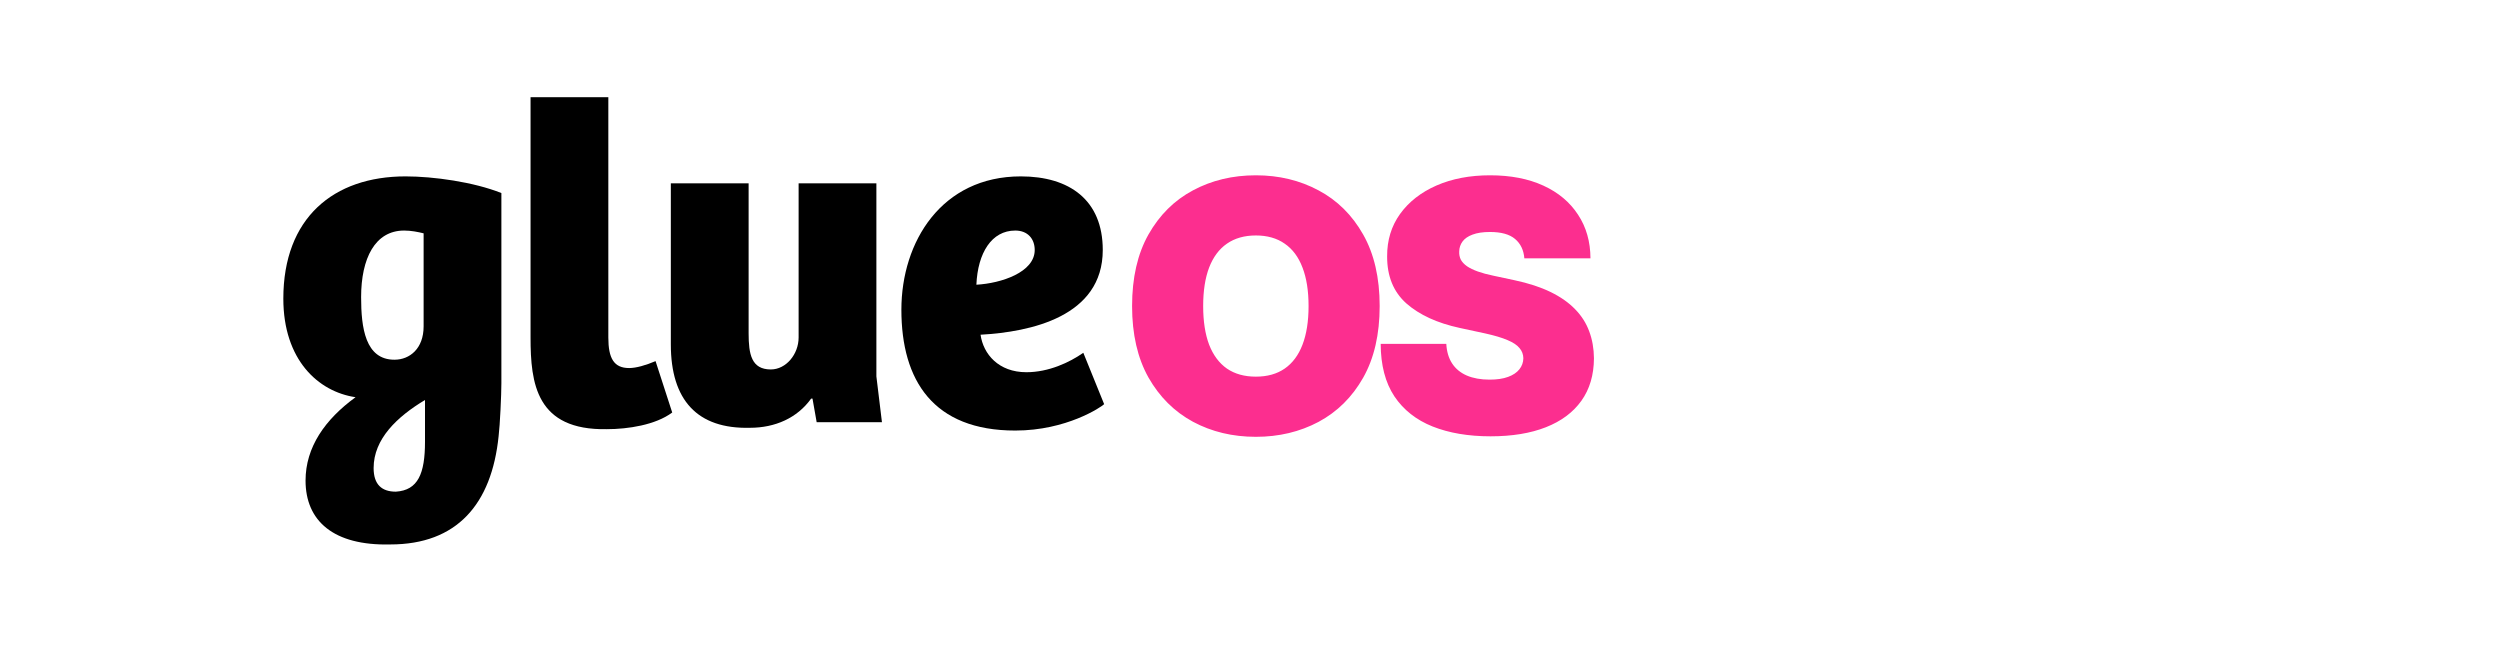
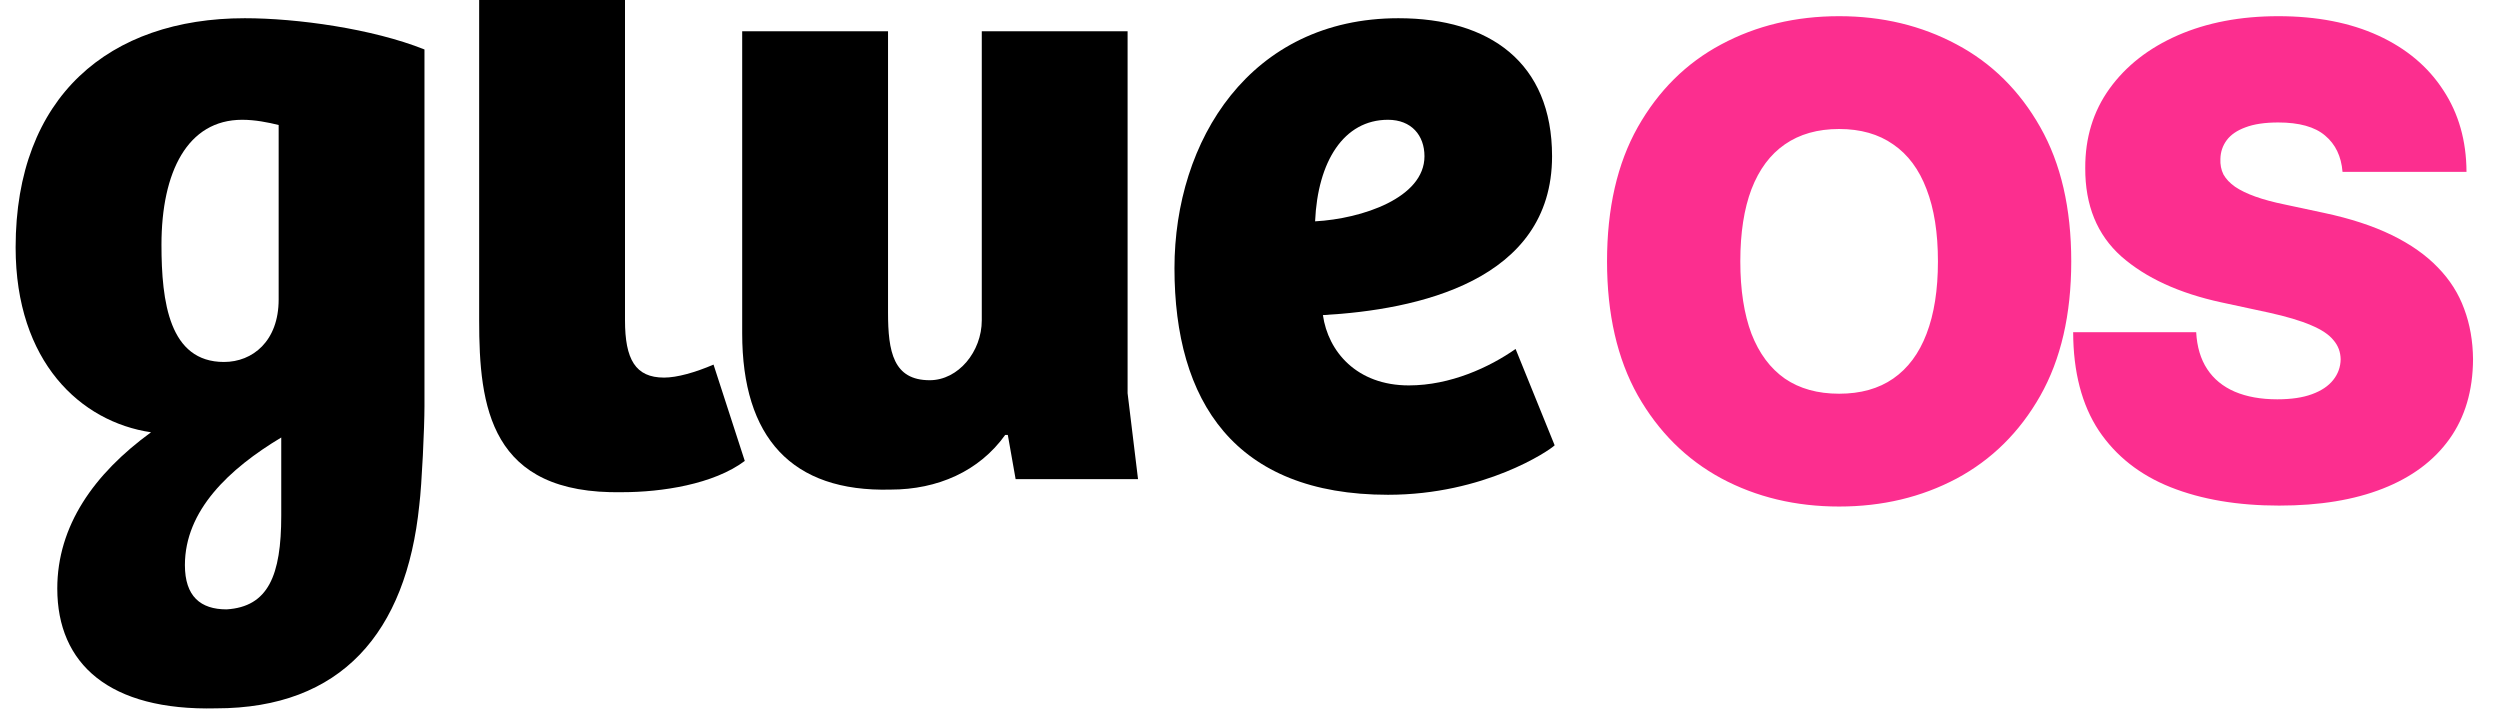
- <svg xmlns="http://www.w3.org/2000/svg" width="150" height="40" viewBox="0 0 150 40" fill="none">
+ <svg xmlns="http://www.w3.org/2000/svg" width="80" height="23" viewBox="17 10 79 23" fill="none">
  <path d="M18.333 28.833C18.333 26.833 19.5 25.167 21.333 23.833C19.083 23.5 17 21.583 17 17.917C17 13.083 20 10.583 24.333 10.583C26 10.583 28.417 10.917 30.083 11.583V23C30.083 23.667 30 25.5 29.917 26.167C29.5 30.25 27.417 32.667 23.417 32.667C20 32.75 18.333 31.25 18.333 28.833ZM25.417 19.583V14C25.083 13.917 24.667 13.833 24.25 13.833C22.5 13.833 21.667 15.5 21.667 17.833C21.667 19.667 21.917 21.583 23.667 21.583C24.583 21.583 25.417 20.917 25.417 19.583ZM25.5 26.5V24C23.833 25 22.417 26.333 22.417 28.083C22.417 29.083 22.917 29.5 23.75 29.5C25.083 29.417 25.5 28.417 25.5 26.5Z" fill="black" />
  <path d="M31.833 20.25V5.833H36.5V20.25C36.5 21.5 36.833 22.083 37.75 22.083C38.167 22.083 38.75 21.917 39.333 21.667L40.333 24.75C39.333 25.5 37.667 25.75 36.417 25.75C32.167 25.833 31.833 23 31.833 20.25Z" fill="black" />
  <path d="M40.25 20.667V11H44.917V20C44.917 21.25 45.083 22.167 46.25 22.167C47.167 22.167 47.917 21.25 47.917 20.25V11H52.583V22.583L52.917 25.333H49L48.75 23.917H48.667C47.833 25.083 46.5 25.667 45 25.667C41.833 25.75 40.25 24 40.25 20.667Z" fill="black" />
  <path d="M54.083 18.583C54.083 14.5 56.499 10.583 61.249 10.583C64.166 10.583 66.166 12 66.166 15C66.166 19 61.833 19.917 58.833 20.083C58.999 21.25 59.916 22.333 61.583 22.333C62.916 22.333 64.166 21.75 64.999 21.167L66.249 24.25C66.082 24.417 63.999 25.833 60.916 25.833C55.999 25.833 54.083 22.833 54.083 18.583ZM62.083 15C62.083 14.333 61.666 13.833 60.916 13.833C59.499 13.833 58.666 15.167 58.583 17.083C60.083 17 62.083 16.333 62.083 15Z" fill="black" />
  <path d="M82.78 18.364C82.78 20.064 82.449 21.498 81.788 22.666C81.127 23.83 80.234 24.712 79.111 25.314C77.987 25.91 76.734 26.209 75.352 26.209C73.96 26.209 72.702 25.908 71.579 25.306C70.46 24.7 69.57 23.815 68.909 22.652C68.253 21.483 67.925 20.054 67.925 18.364C67.925 16.663 68.253 15.232 68.909 14.068C69.57 12.9 70.46 12.017 71.579 11.421C72.702 10.819 73.96 10.518 75.352 10.518C76.734 10.518 77.987 10.819 79.111 11.421C80.234 12.017 81.127 12.9 81.788 14.068C82.449 15.232 82.78 16.663 82.78 18.364ZM78.514 18.364C78.514 17.449 78.392 16.678 78.149 16.052C77.91 15.421 77.555 14.943 77.082 14.62C76.615 14.292 76.038 14.128 75.352 14.128C74.666 14.128 74.087 14.292 73.615 14.62C73.147 14.943 72.792 15.421 72.548 16.052C72.31 16.678 72.19 17.449 72.19 18.364C72.19 19.278 72.31 20.052 72.548 20.683C72.792 21.309 73.147 21.787 73.615 22.115C74.087 22.438 74.666 22.599 75.352 22.599C76.038 22.599 76.615 22.438 77.082 22.115C77.555 21.787 77.91 21.309 78.149 20.683C78.392 20.052 78.514 19.278 78.514 18.364ZM91.461 15.5C91.421 15.003 91.235 14.615 90.902 14.337C90.574 14.058 90.074 13.919 89.403 13.919C88.975 13.919 88.625 13.971 88.352 14.076C88.083 14.175 87.884 14.312 87.755 14.486C87.626 14.66 87.558 14.859 87.553 15.082C87.544 15.266 87.576 15.433 87.65 15.582C87.73 15.726 87.854 15.858 88.023 15.977C88.192 16.092 88.409 16.196 88.672 16.291C88.936 16.385 89.249 16.47 89.612 16.544L90.865 16.812C91.71 16.991 92.433 17.228 93.035 17.521C93.636 17.814 94.129 18.16 94.511 18.558C94.894 18.95 95.175 19.393 95.354 19.885C95.538 20.377 95.632 20.914 95.637 21.496C95.632 22.5 95.381 23.35 94.884 24.046C94.387 24.742 93.676 25.272 92.751 25.635C91.832 25.997 90.725 26.179 89.433 26.179C88.105 26.179 86.947 25.983 85.958 25.59C84.973 25.197 84.208 24.593 83.661 23.778C83.119 22.957 82.845 21.908 82.841 20.631H86.778C86.803 21.098 86.92 21.491 87.129 21.809C87.337 22.127 87.631 22.368 88.008 22.532C88.391 22.696 88.846 22.778 89.373 22.778C89.816 22.778 90.186 22.724 90.484 22.614C90.783 22.505 91.009 22.353 91.163 22.159C91.317 21.966 91.397 21.744 91.401 21.496C91.397 21.262 91.32 21.058 91.17 20.884C91.026 20.705 90.787 20.546 90.454 20.407C90.121 20.263 89.671 20.129 89.105 20.004L87.583 19.676C86.231 19.383 85.165 18.893 84.384 18.207C83.609 17.516 83.223 16.574 83.228 15.381C83.223 14.411 83.482 13.564 84.004 12.838C84.531 12.107 85.259 11.538 86.189 11.13C87.124 10.722 88.195 10.518 89.403 10.518C90.636 10.518 91.702 10.725 92.602 11.137C93.502 11.55 94.196 12.132 94.683 12.883C95.175 13.628 95.424 14.501 95.428 15.5H91.461Z" fill="#FC2E8F" />
</svg>
